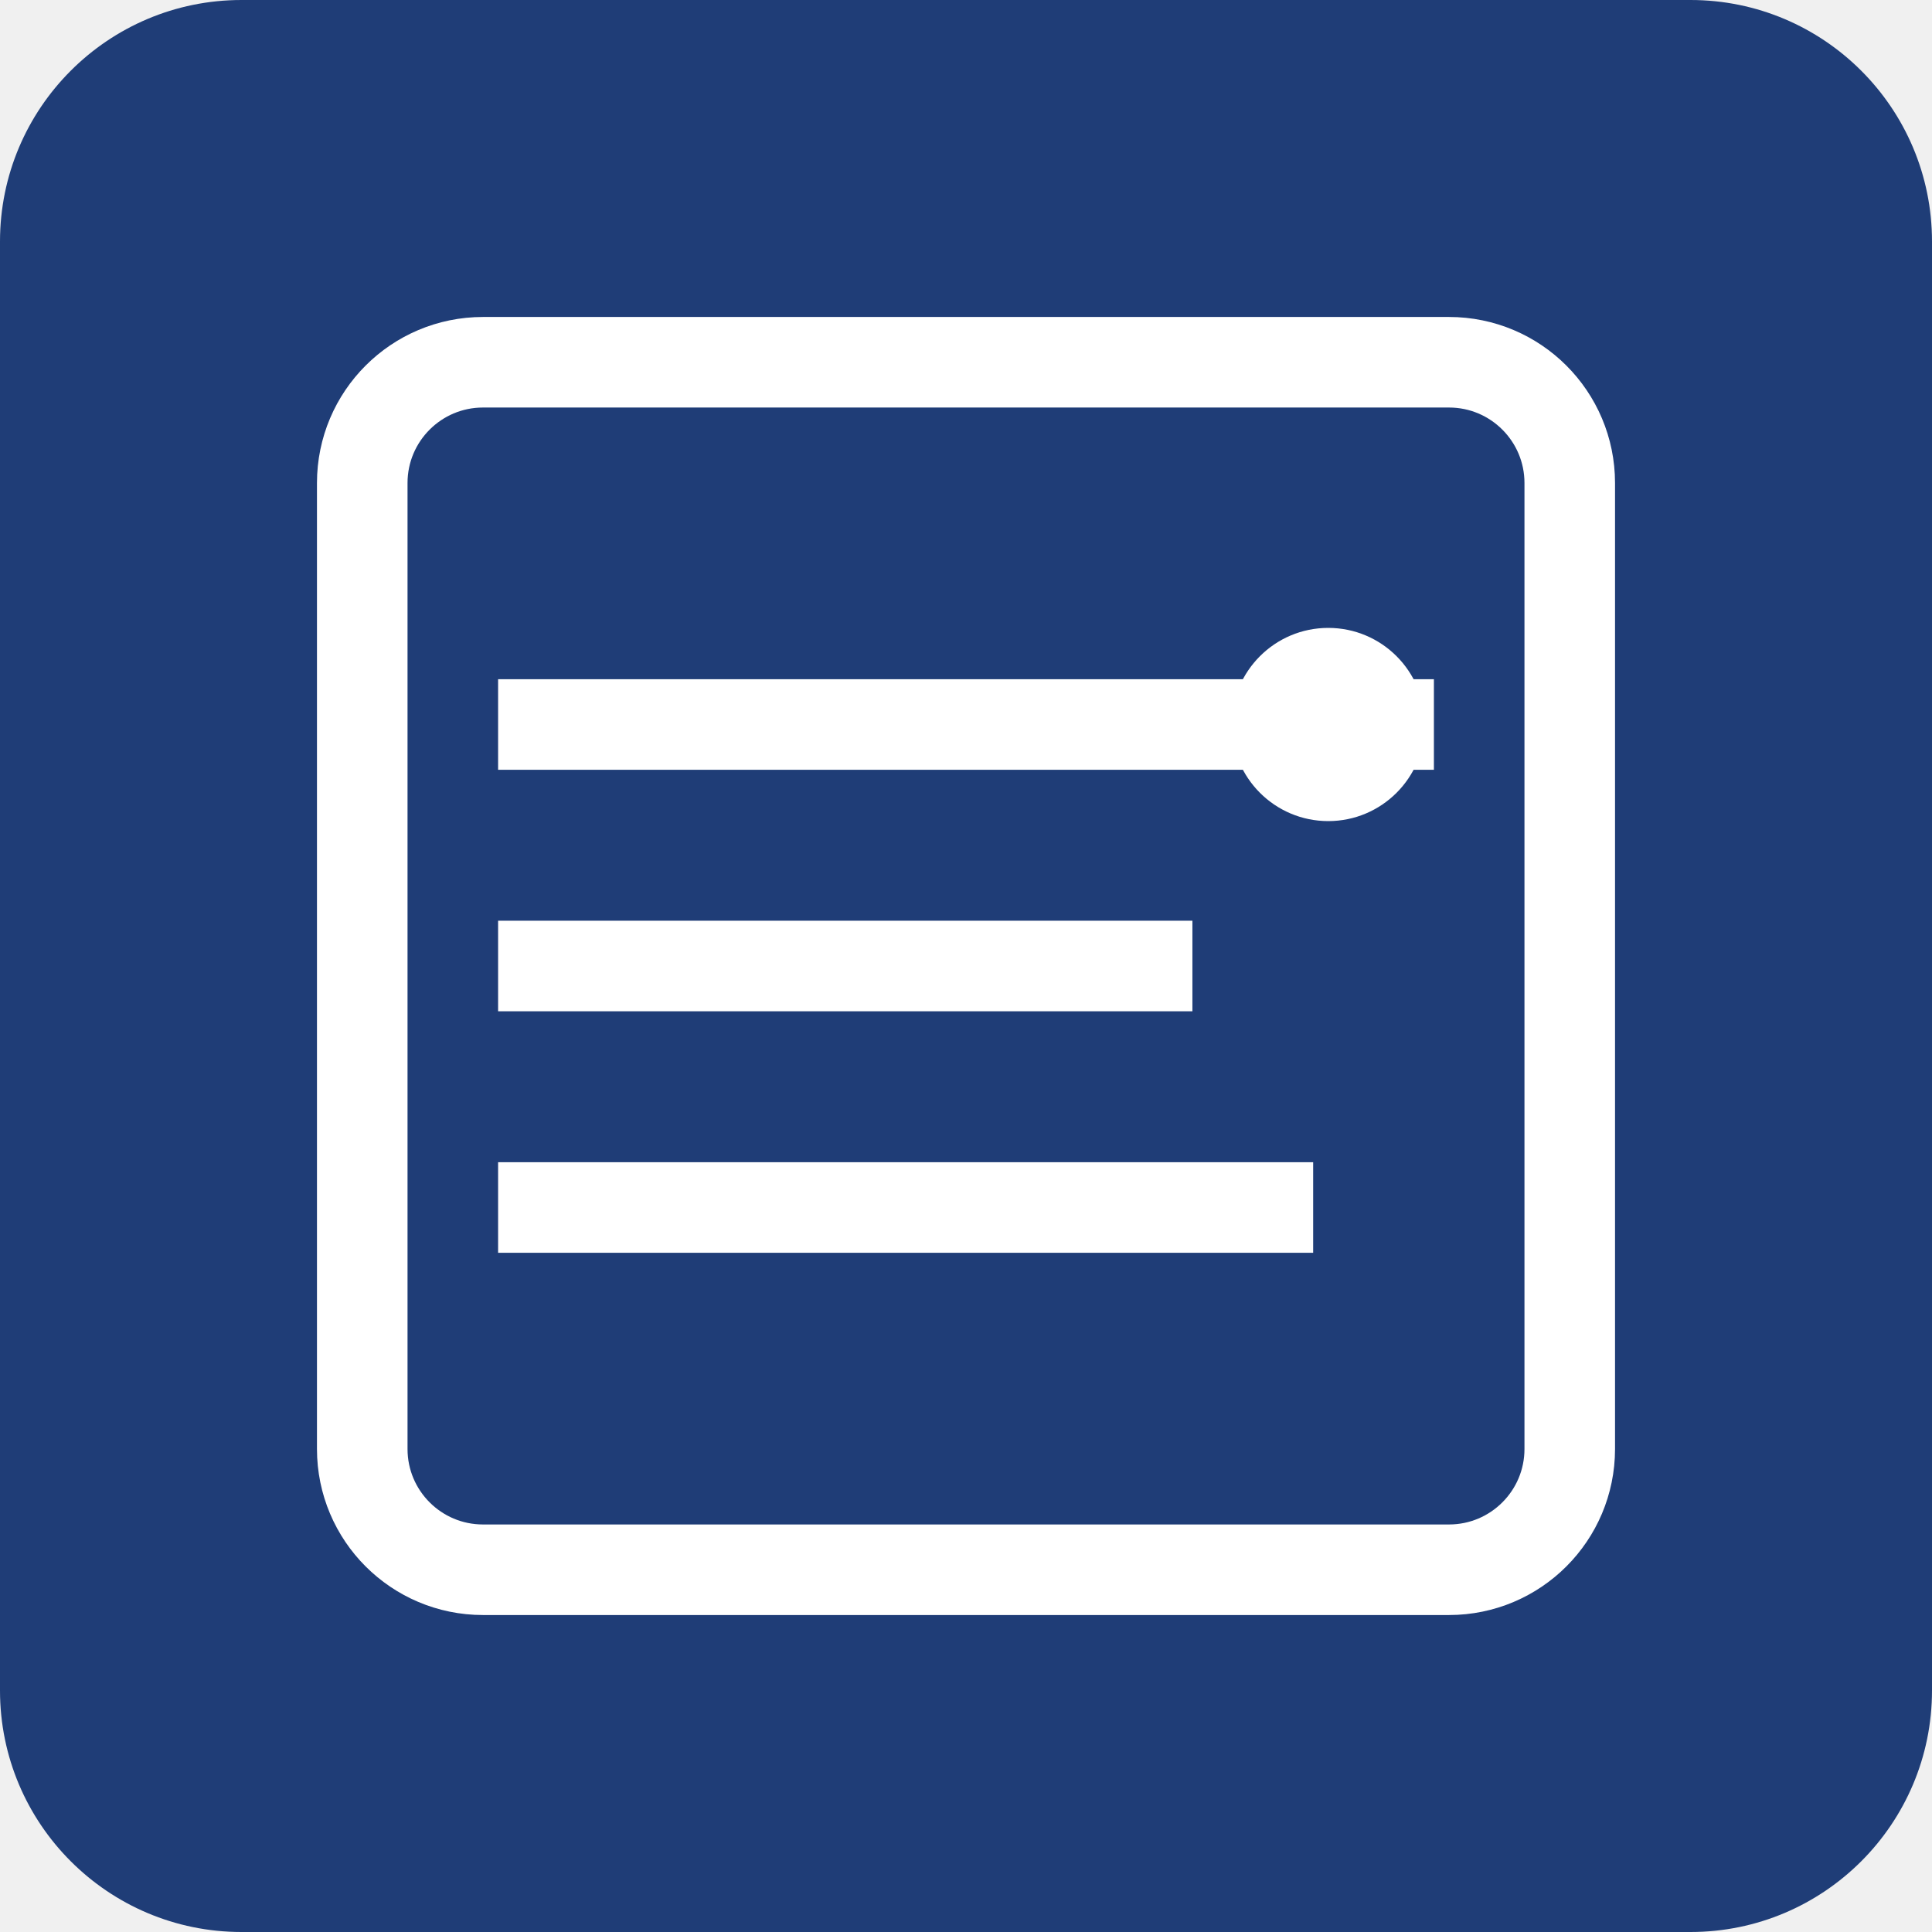
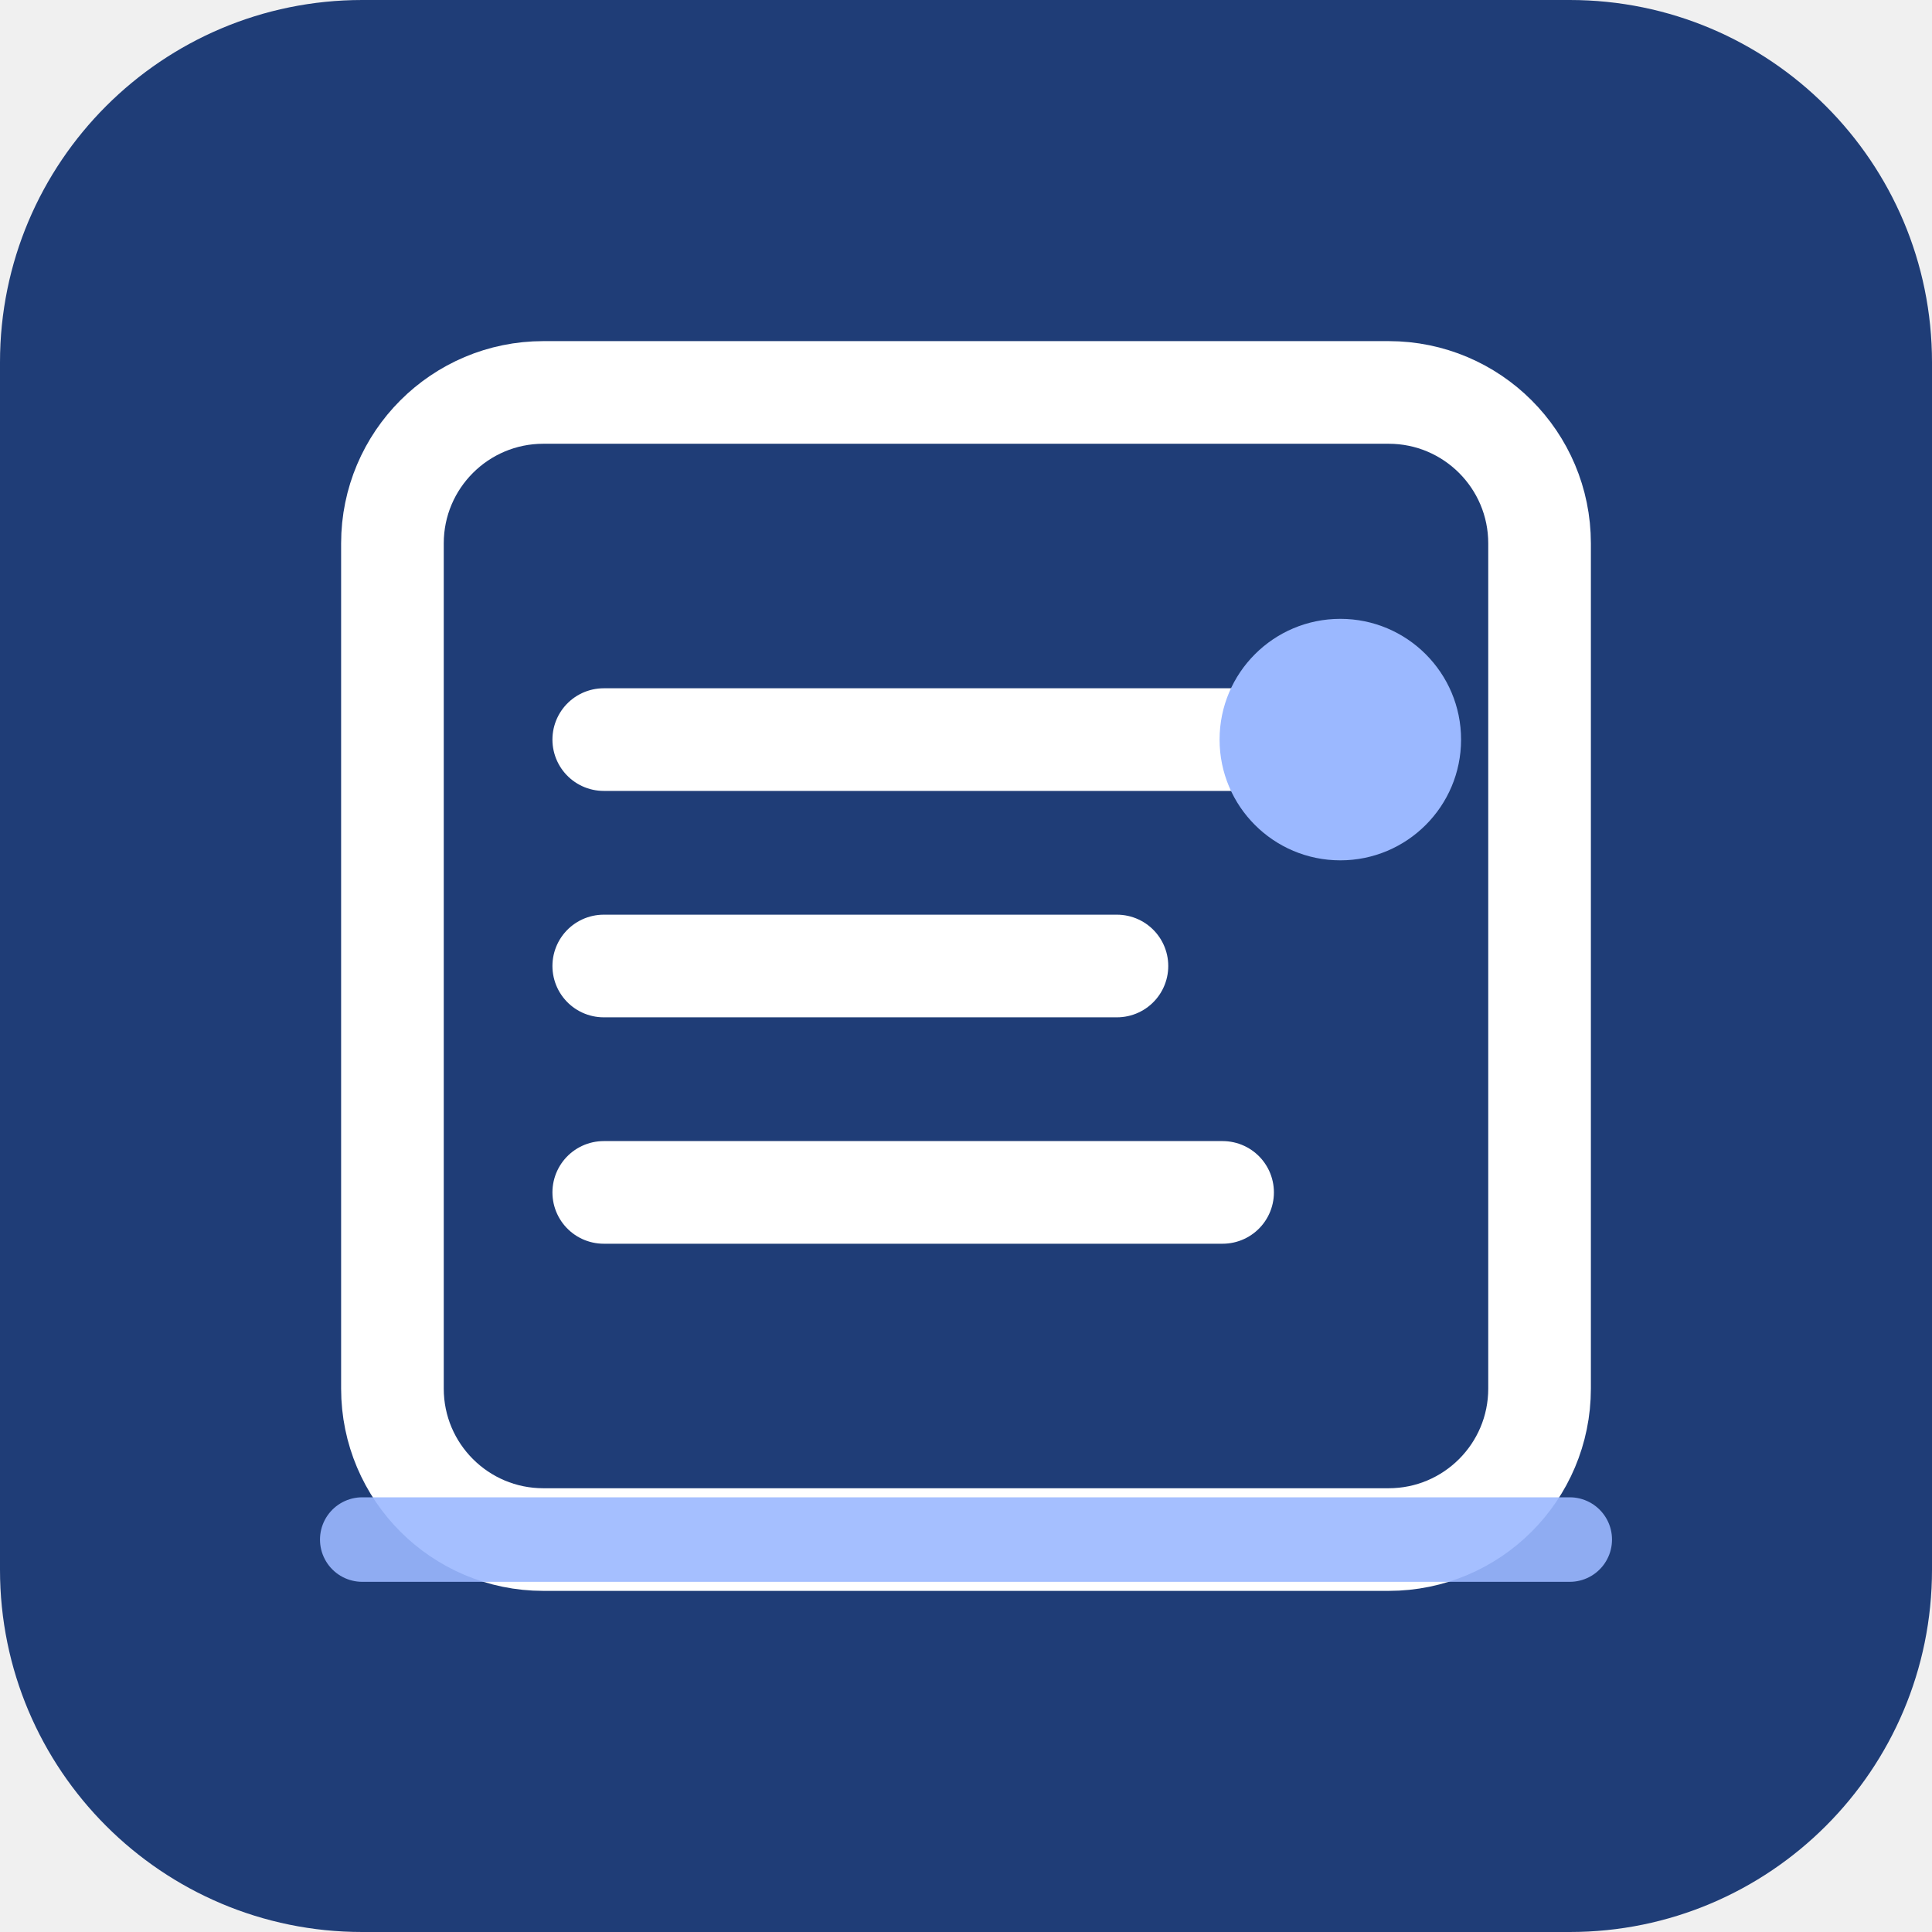
<svg xmlns="http://www.w3.org/2000/svg" viewBox="0 0 32 32">
-   <rect width="32" height="32" rx="4" fill="#1f3d77" />
-   <rect x="6" y="6" width="20" height="20" rx="2" fill="none" stroke="white" stroke-width="1.5" />
-   <path d="M9 12 H23 M9 16 H19 M9 20 H21" stroke="white" stroke-width="1.5" stroke-linecap="square" />
-   <circle cx="22" cy="12" r="1.6" fill="white" />
+   <rect width="32" height="32" rx="6" fill="#1f3d77" />
+   <rect x="6.5" y="6.5" width="19" height="19" rx="2.5" fill="none" stroke="#ffffff" stroke-width="1.7" />
+   <path d="M10 12.25h11.25M10 16h8.5M10 19.75h10.25" stroke="#ffffff" stroke-width="1.7" stroke-linecap="round" />
+   <circle cx="22.2" cy="12.25" r="2" fill="#9bb8ff" />
+   <path d="M6 25.5h20" stroke="#9bb8ff" stroke-width="1.4" stroke-linecap="round" opacity=".9" />
</svg>
